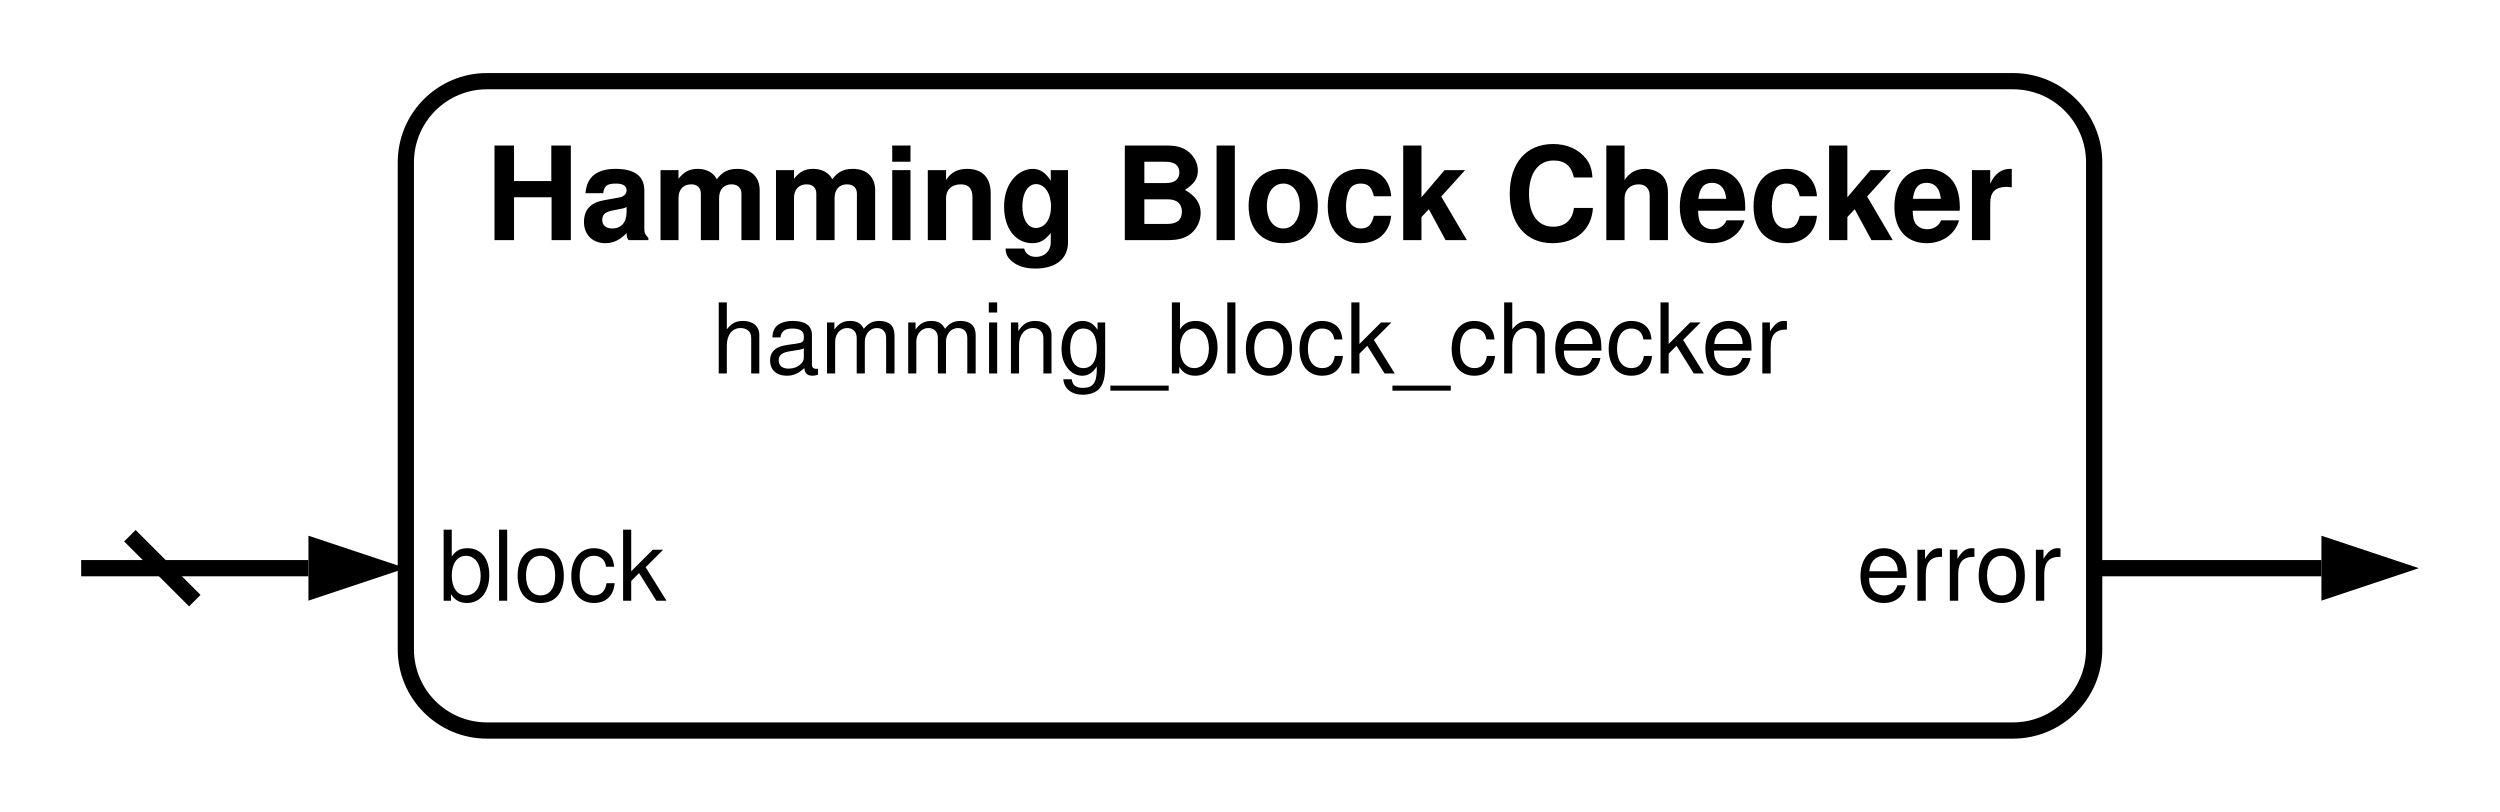
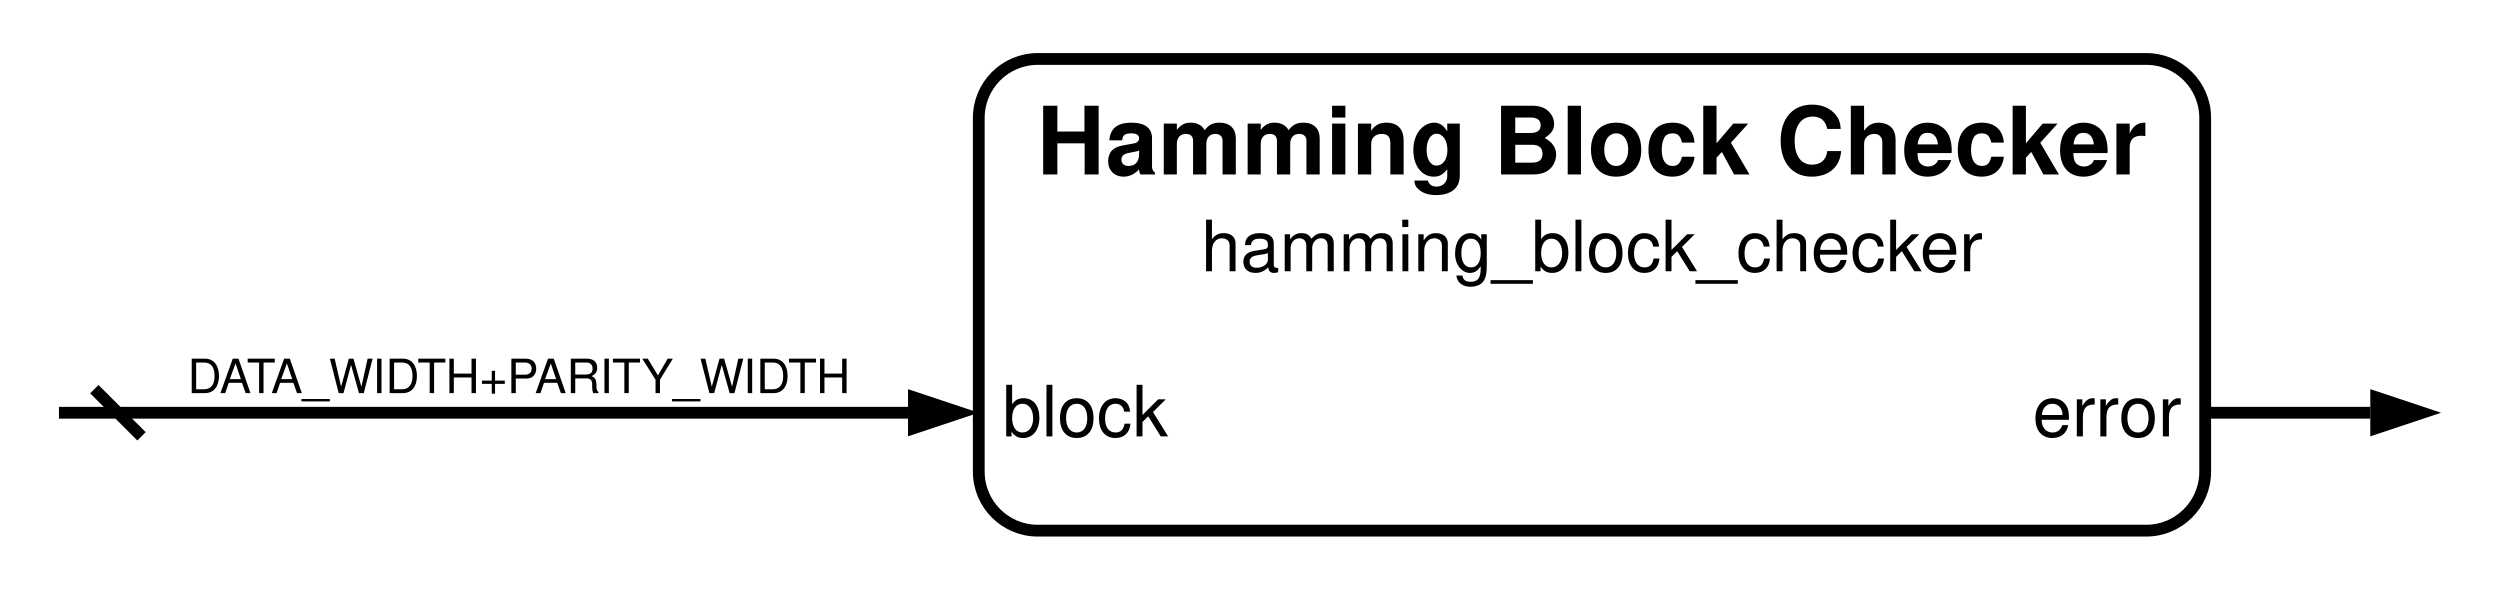
- <svg xmlns="http://www.w3.org/2000/svg" width="308" height="100" viewBox="0 0 154 50">
-   <rect x="25" y="5" width="104" height="40" fill="none" stroke="black" stroke-width="1" rx="5" />
-   <text x="77" y="12" text-anchor="middle" dominant-baseline="middle" font-family="Helvetica" font-size="8" font-weight="bold" fill="black">Hamming Block Checker</text>
-   <text x="77" y="21" text-anchor="middle" dominant-baseline="middle" font-family="Helvetica" font-size="6" font-weight="regular" fill="black">hamming_block_checker</text>
-   <text x="27" y="35" text-anchor="start" dominant-baseline="middle" font-family="Helvetica" font-size="6" font-weight="regular" fill="black">block</text>
-   <line x1="19" y1="35" x2="5" y2="35" stroke="black" stroke-width="1" />
-   <path d="M 25 35 l -6 +2.0 v -4 z" fill="black" />
+ <svg xmlns="http://www.w3.org/2000/svg" width="424" height="100" viewBox="0 0 212 50">
+   <rect x="83" y="5" width="104" height="40" fill="none" stroke="black" stroke-width="1" rx="5" />
+   <text x="135" y="12" text-anchor="middle" dominant-baseline="middle" font-family="Helvetica" font-size="8" font-weight="bold" fill="black">Hamming Block Checker</text>
+   <text x="135" y="21" text-anchor="middle" dominant-baseline="middle" font-family="Helvetica" font-size="6" font-weight="regular" fill="black">hamming_block_checker</text>
+   <text x="85" y="35" text-anchor="start" dominant-baseline="middle" font-family="Helvetica" font-size="6" font-weight="regular" fill="black">block</text>
+   <line x1="77" y1="35" x2="5" y2="35" stroke="black" stroke-width="1" />
+   <path d="M 83 35 l -6 +2.0 v -4 z" fill="black" />
  <line x1="8" y1="33" x2="12" y2="37" stroke="black" stroke-width="1" />
-   <text x="127" y="35" text-anchor="end" dominant-baseline="middle" font-family="Helvetica" font-size="6" font-weight="regular" fill="black">error</text>
-   <line x1="129" y1="35" x2="143" y2="35" stroke="black" stroke-width="1" />
-   <path d="M 149 35 l -6 +2.0 v -4 z" fill="black" />
+   <text x="44" y="32" text-anchor="middle" dominant-baseline="middle" font-family="Helvetica" font-size="4" font-weight="regular" fill="black">DATA_WIDTH+PARITY_WIDTH</text>
+   <text x="185" y="35" text-anchor="end" dominant-baseline="middle" font-family="Helvetica" font-size="6" font-weight="regular" fill="black">error</text>
+   <line x1="187" y1="35" x2="201" y2="35" stroke="black" stroke-width="1" />
+   <path d="M 207 35 l -6 +2.0 v -4 z" fill="black" />
  <style>
      @media (prefers-color-scheme: dark) {
        :root {
          filter: invert(100%) hue-rotate(180deg);
        }
      }
    </style>
</svg>
